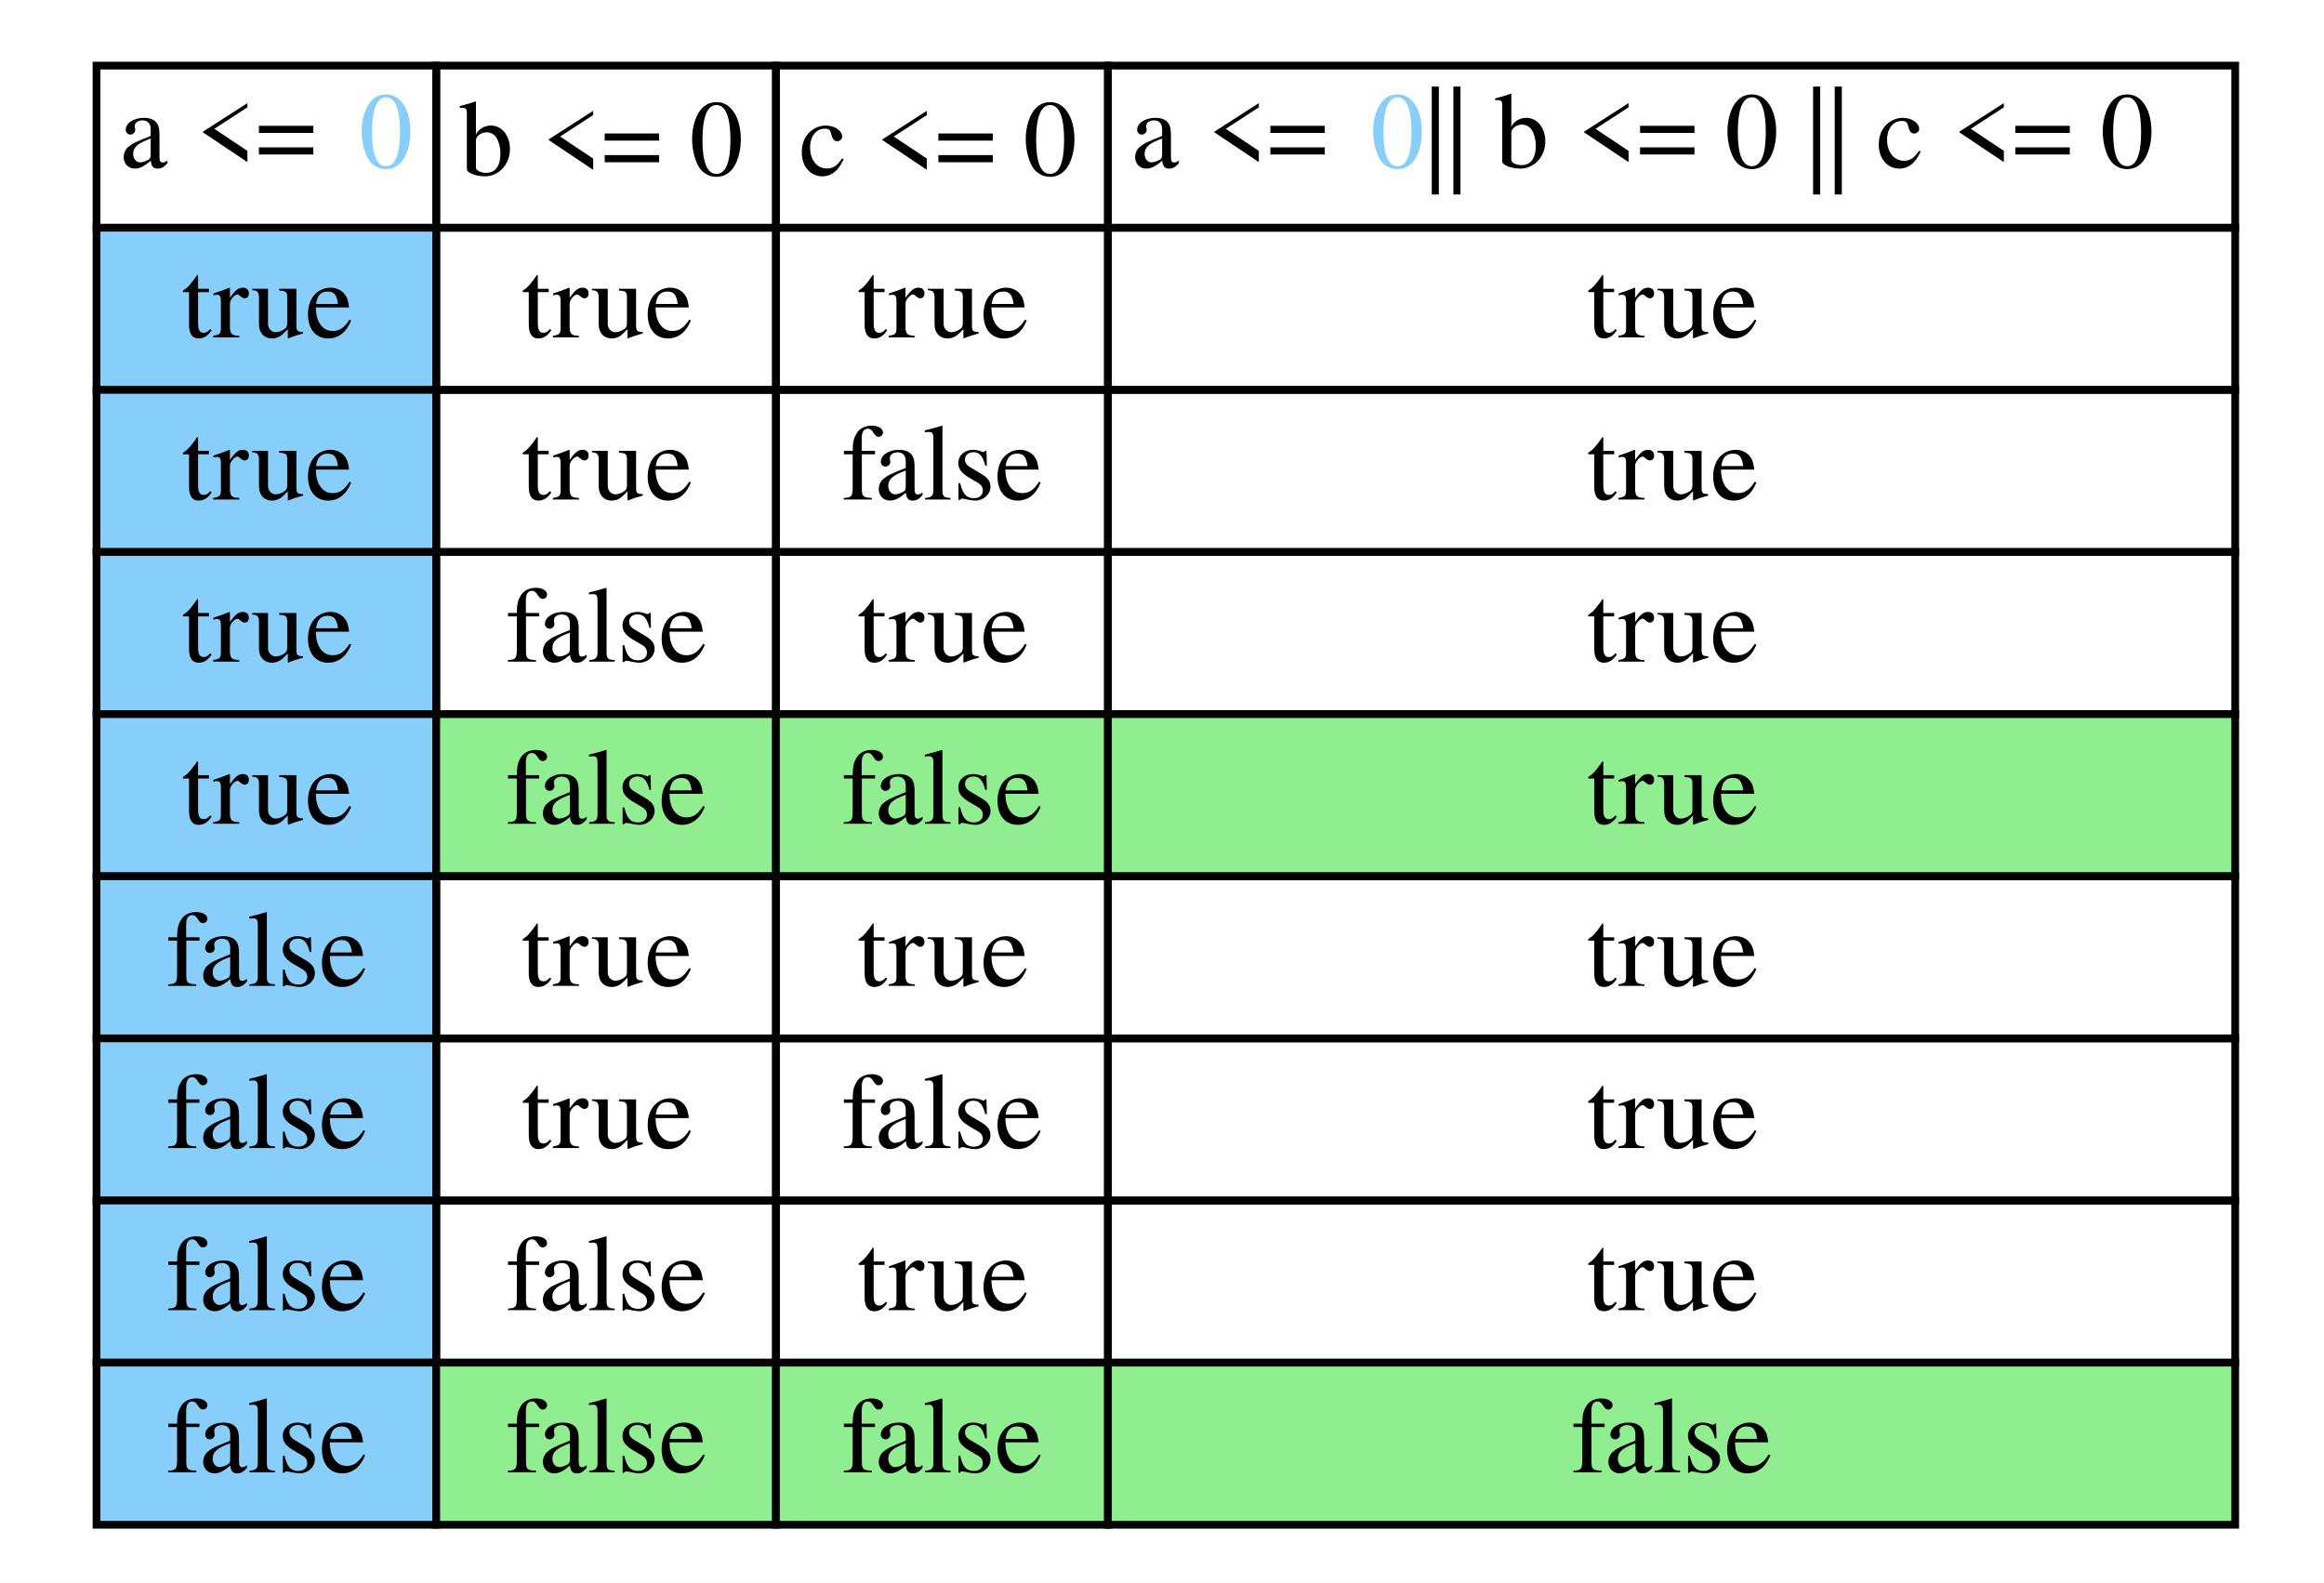
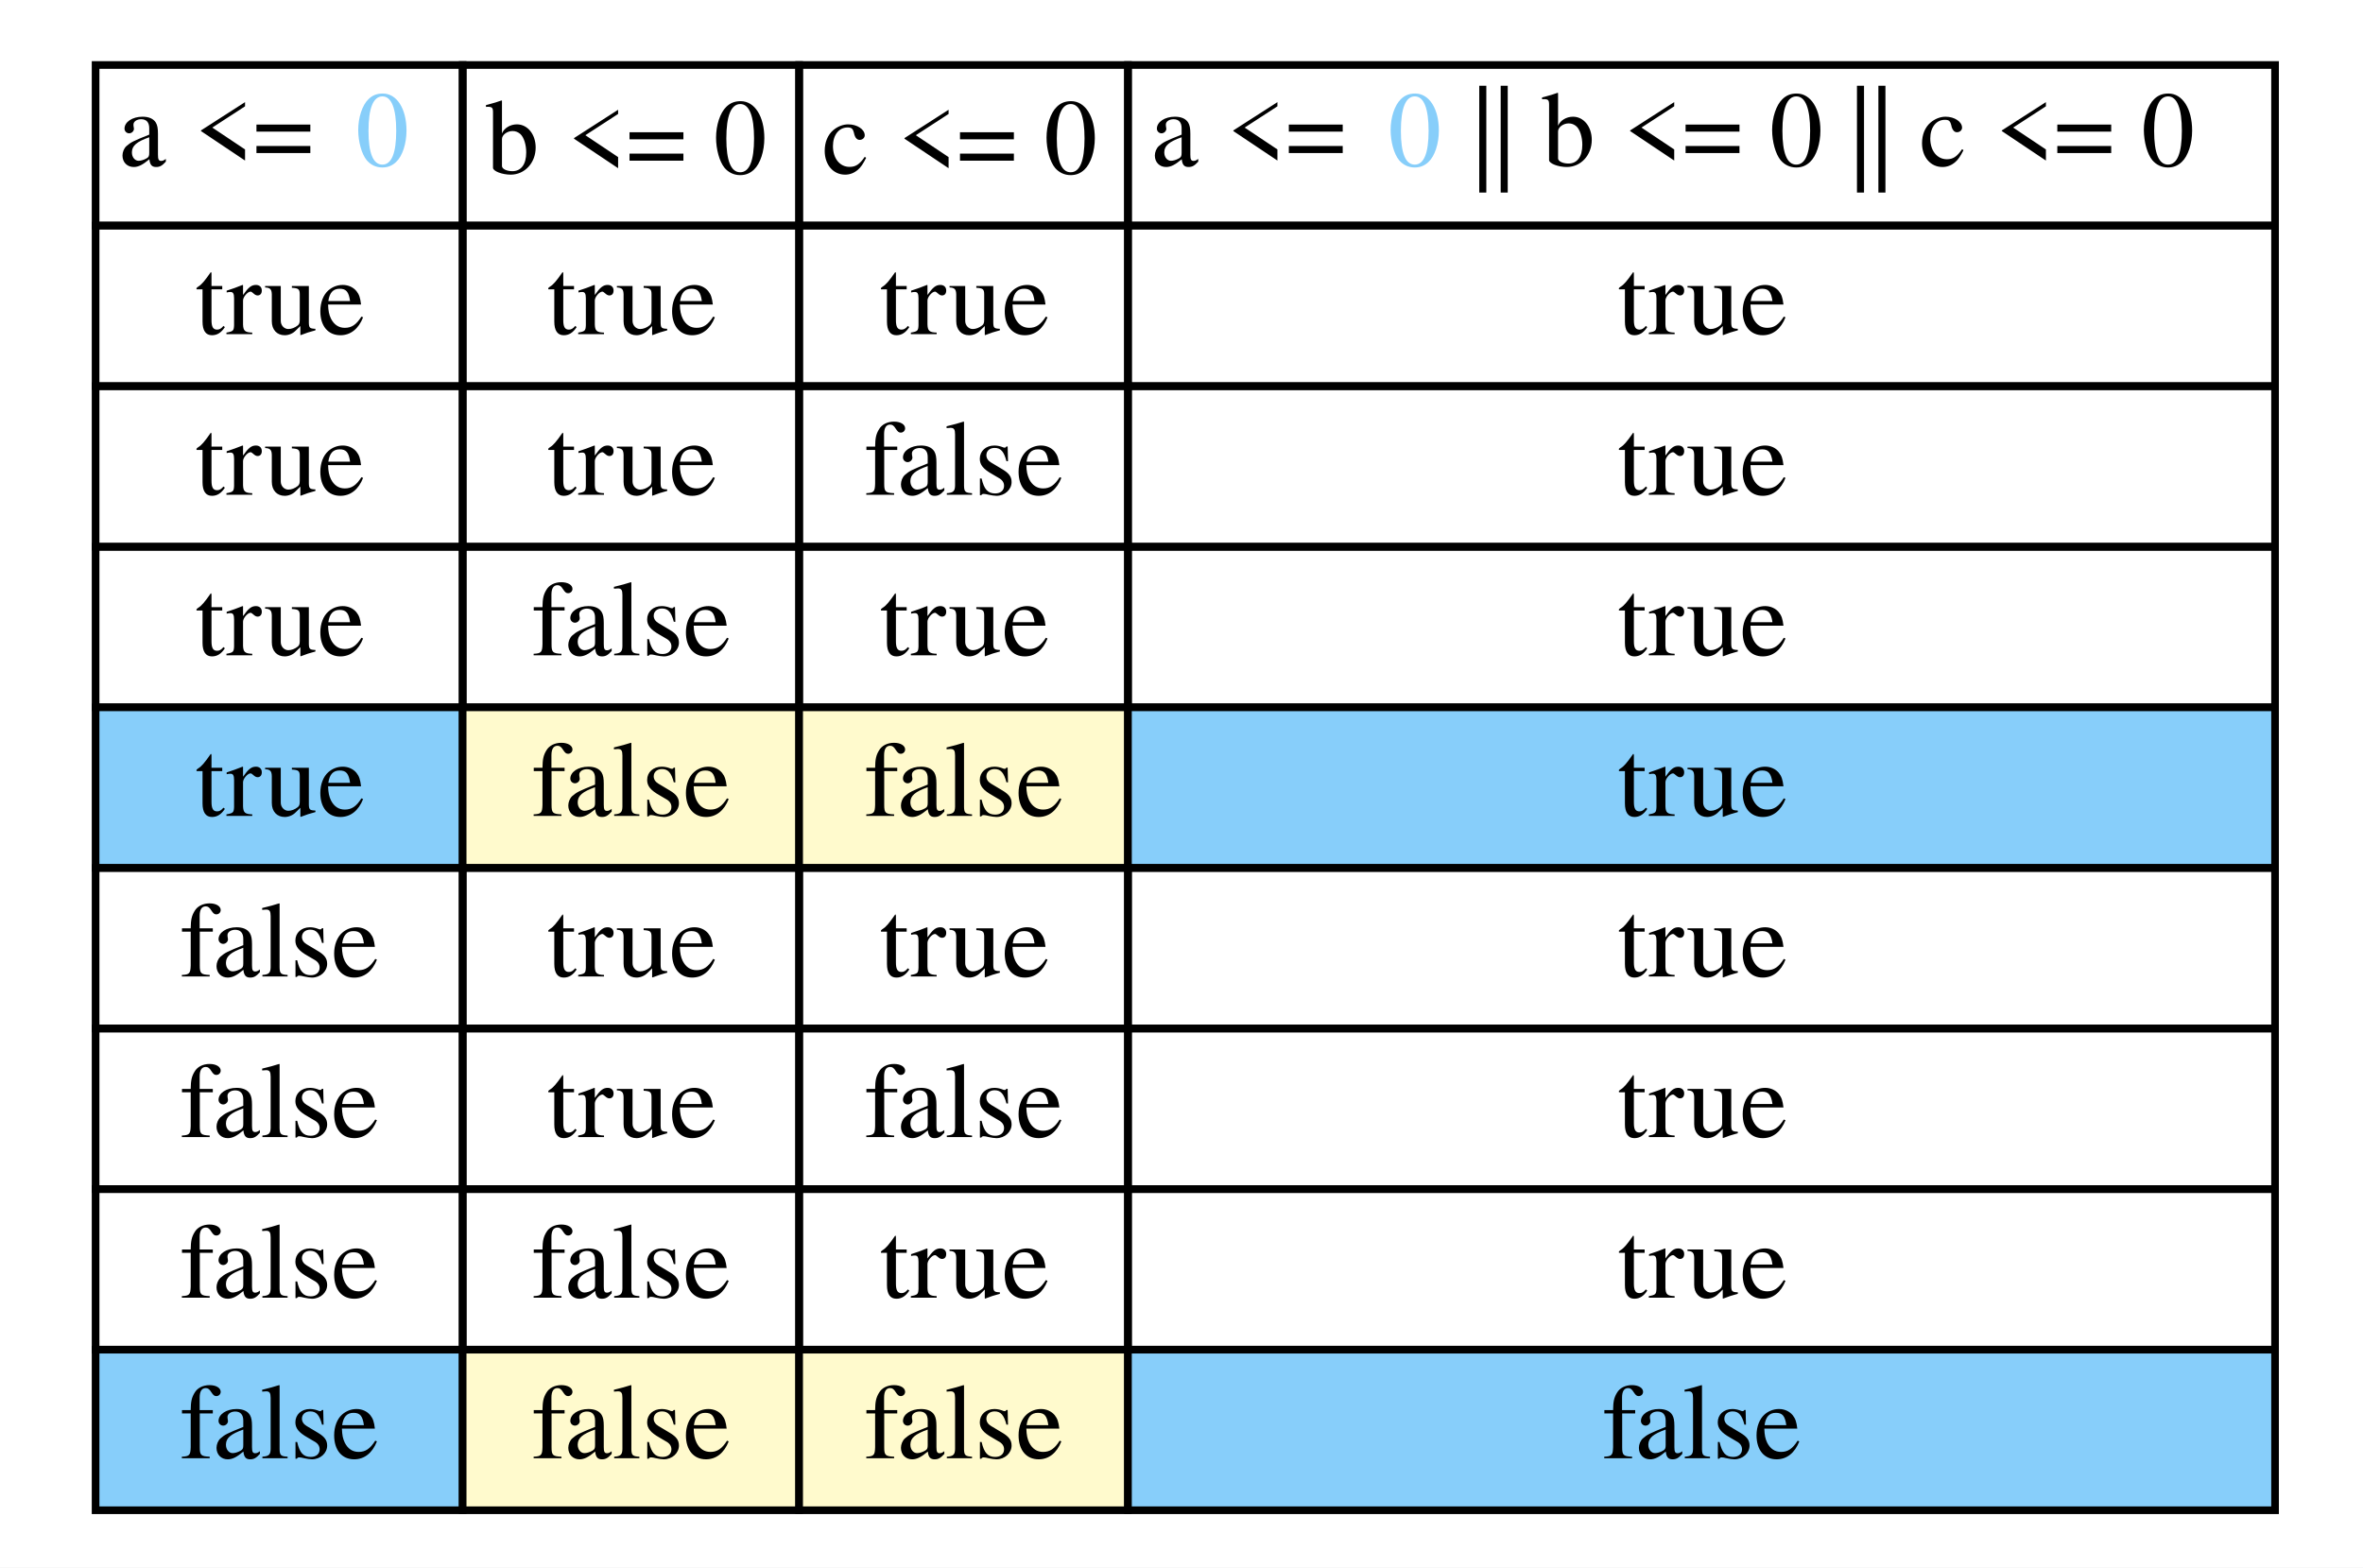
- <svg xmlns="http://www.w3.org/2000/svg" width="301pt" height="205pt" viewBox="0.00 0.00 301.00 205.00">
+ <svg xmlns="http://www.w3.org/2000/svg" width="309pt" height="205pt" viewBox="0.00 0.00 309.00 205.00">
  <g id="graph0" class="graph" transform="scale(1 1) rotate(0) translate(4 201)">
-     <polygon fill="white" stroke="none" points="-4,4 -4,-201 297,-201 297,4 -4,4" />
+     <polygon fill="white" stroke="none" points="-4,4 -4,-201 305,-201 305,4 -4,4" />
    <g id="node1" class="node">
-       <polygon fill="none" stroke="black" points="8.5,-171.5 8.5,-192.5 52.5,-192.5 52.5,-171.5 8.5,-171.5" />
+       <polygon fill="none" stroke="black" points="8.5,-171.5 8.5,-192.5 56.5,-192.5 56.5,-171.5 8.5,-171.5" />
      <text text-anchor="start" x="11.5" y="-179.3" font-family="Times,serif" font-size="14.00">a &lt;= </text>
-       <text text-anchor="start" x="42.5" y="-179.3" font-family="Times,serif" font-size="14.00" fill="lightskyblue">0</text>
-       <polygon fill="none" stroke="black" points="52.5,-171.5 52.5,-192.5 96.5,-192.5 96.5,-171.5 52.5,-171.5" />
-       <text text-anchor="start" x="55.5" y="-178.3" font-family="Times,serif" font-size="14.00">b &lt;= 0</text>
-       <polygon fill="none" stroke="black" points="96.5,-171.5 96.5,-192.5 139.5,-192.5 139.5,-171.5 96.5,-171.5" />
-       <text text-anchor="start" x="99.5" y="-178.3" font-family="Times,serif" font-size="14.00">c &lt;= 0</text>
-       <polygon fill="none" stroke="black" points="139.5,-171.5 139.5,-192.5 285.5,-192.5 285.5,-171.5 139.5,-171.5" />
-       <text text-anchor="start" x="142.5" y="-179.3" font-family="Times,serif" font-size="14.00">a &lt;= </text>
-       <text text-anchor="start" x="173.5" y="-179.3" font-family="Times,serif" font-size="14.00" fill="lightskyblue">0</text>
-       <text text-anchor="start" x="180.5" y="-179.3" font-family="Times,serif" font-size="14.00"> || b &lt;= 0 || c &lt;= 0</text>
-       <polygon fill="lightskyblue" stroke="none" points="8.5,-150.5 8.5,-171.5 52.5,-171.5 52.5,-150.5 8.5,-150.5" />
-       <polygon fill="none" stroke="black" points="8.5,-150.5 8.5,-171.5 52.5,-171.5 52.5,-150.5 8.5,-150.5" />
-       <text text-anchor="start" x="19.5" y="-157.3" font-family="Times,serif" font-size="14.00">true</text>
-       <polygon fill="none" stroke="black" points="52.5,-150.5 52.5,-171.5 96.5,-171.5 96.5,-150.5 52.5,-150.5" />
-       <text text-anchor="start" x="63.5" y="-157.3" font-family="Times,serif" font-size="14.00">true</text>
-       <polygon fill="none" stroke="black" points="96.5,-150.5 96.5,-171.5 139.5,-171.5 139.5,-150.5 96.5,-150.5" />
-       <text text-anchor="start" x="107" y="-157.3" font-family="Times,serif" font-size="14.00">true</text>
-       <polygon fill="none" stroke="black" points="139.5,-150.5 139.5,-171.5 285.5,-171.5 285.5,-150.5 139.5,-150.5" />
-       <text text-anchor="start" x="201.5" y="-157.3" font-family="Times,serif" font-size="14.00">true</text>
-       <polygon fill="lightskyblue" stroke="none" points="8.5,-129.5 8.5,-150.5 52.5,-150.5 52.5,-129.5 8.5,-129.5" />
-       <polygon fill="none" stroke="black" points="8.5,-129.5 8.5,-150.5 52.5,-150.5 52.5,-129.5 8.5,-129.5" />
-       <text text-anchor="start" x="19.5" y="-136.3" font-family="Times,serif" font-size="14.00">true</text>
-       <polygon fill="none" stroke="black" points="52.5,-129.5 52.5,-150.5 96.5,-150.5 96.5,-129.5 52.5,-129.5" />
-       <text text-anchor="start" x="63.5" y="-136.3" font-family="Times,serif" font-size="14.00">true</text>
-       <polygon fill="none" stroke="black" points="96.5,-129.5 96.5,-150.5 139.5,-150.5 139.5,-129.5 96.5,-129.5" />
-       <text text-anchor="start" x="105" y="-136.3" font-family="Times,serif" font-size="14.00">false</text>
-       <polygon fill="none" stroke="black" points="139.5,-129.5 139.5,-150.5 285.5,-150.5 285.5,-129.5 139.5,-129.5" />
-       <text text-anchor="start" x="201.5" y="-136.3" font-family="Times,serif" font-size="14.00">true</text>
-       <polygon fill="lightskyblue" stroke="none" points="8.5,-108.5 8.5,-129.5 52.5,-129.5 52.5,-108.5 8.5,-108.5" />
-       <polygon fill="none" stroke="black" points="8.5,-108.5 8.5,-129.5 52.5,-129.5 52.5,-108.5 8.5,-108.5" />
-       <text text-anchor="start" x="19.5" y="-115.3" font-family="Times,serif" font-size="14.00">true</text>
-       <polygon fill="none" stroke="black" points="52.5,-108.5 52.5,-129.5 96.5,-129.5 96.5,-108.5 52.5,-108.5" />
-       <text text-anchor="start" x="61.5" y="-115.3" font-family="Times,serif" font-size="14.00">false</text>
-       <polygon fill="none" stroke="black" points="96.5,-108.5 96.5,-129.5 139.5,-129.5 139.5,-108.5 96.5,-108.5" />
-       <text text-anchor="start" x="107" y="-115.3" font-family="Times,serif" font-size="14.00">true</text>
-       <polygon fill="none" stroke="black" points="139.5,-108.5 139.5,-129.5 285.5,-129.5 285.5,-108.5 139.5,-108.5" />
-       <text text-anchor="start" x="201.5" y="-115.3" font-family="Times,serif" font-size="14.00">true</text>
-       <polygon fill="lightskyblue" stroke="none" points="8.5,-87.5 8.5,-108.5 52.5,-108.5 52.5,-87.5 8.5,-87.5" />
-       <polygon fill="none" stroke="black" points="8.5,-87.5 8.5,-108.5 52.5,-108.5 52.5,-87.5 8.5,-87.5" />
-       <text text-anchor="start" x="19.5" y="-94.3" font-family="Times,serif" font-size="14.00">true</text>
-       <polygon fill="lightgreen" stroke="none" points="52.5,-87.5 52.5,-108.5 96.5,-108.5 96.5,-87.5 52.5,-87.5" />
-       <polygon fill="none" stroke="black" points="52.5,-87.5 52.5,-108.5 96.5,-108.5 96.5,-87.5 52.5,-87.5" />
-       <text text-anchor="start" x="61.5" y="-94.3" font-family="Times,serif" font-size="14.00">false</text>
-       <polygon fill="lightgreen" stroke="none" points="96.5,-87.5 96.5,-108.5 139.5,-108.5 139.5,-87.5 96.5,-87.5" />
-       <polygon fill="none" stroke="black" points="96.5,-87.5 96.5,-108.5 139.5,-108.5 139.5,-87.5 96.5,-87.5" />
-       <text text-anchor="start" x="105" y="-94.3" font-family="Times,serif" font-size="14.00">false</text>
-       <polygon fill="lightgreen" stroke="none" points="139.5,-87.5 139.5,-108.5 285.5,-108.5 285.5,-87.5 139.5,-87.5" />
-       <polygon fill="none" stroke="black" points="139.5,-87.5 139.5,-108.5 285.5,-108.5 285.5,-87.5 139.5,-87.5" />
-       <text text-anchor="start" x="201.5" y="-94.3" font-family="Times,serif" font-size="14.00">true</text>
-       <polygon fill="lightskyblue" stroke="none" points="8.5,-66.5 8.5,-87.5 52.5,-87.5 52.5,-66.5 8.5,-66.5" />
-       <polygon fill="none" stroke="black" points="8.5,-66.5 8.5,-87.5 52.5,-87.5 52.5,-66.5 8.5,-66.5" />
-       <text text-anchor="start" x="17.5" y="-73.3" font-family="Times,serif" font-size="14.00">false</text>
-       <polygon fill="none" stroke="black" points="52.5,-66.5 52.5,-87.5 96.5,-87.5 96.5,-66.5 52.5,-66.5" />
-       <text text-anchor="start" x="63.5" y="-73.3" font-family="Times,serif" font-size="14.00">true</text>
-       <polygon fill="none" stroke="black" points="96.5,-66.5 96.5,-87.5 139.5,-87.5 139.5,-66.5 96.5,-66.5" />
-       <text text-anchor="start" x="107" y="-73.3" font-family="Times,serif" font-size="14.00">true</text>
-       <polygon fill="none" stroke="black" points="139.5,-66.5 139.5,-87.5 285.5,-87.5 285.5,-66.5 139.5,-66.5" />
-       <text text-anchor="start" x="201.5" y="-73.3" font-family="Times,serif" font-size="14.00">true</text>
-       <polygon fill="lightskyblue" stroke="none" points="8.5,-45.5 8.5,-66.5 52.5,-66.5 52.5,-45.5 8.5,-45.5" />
-       <polygon fill="none" stroke="black" points="8.5,-45.5 8.5,-66.5 52.5,-66.5 52.5,-45.5 8.5,-45.5" />
-       <text text-anchor="start" x="17.5" y="-52.3" font-family="Times,serif" font-size="14.00">false</text>
-       <polygon fill="none" stroke="black" points="52.5,-45.5 52.5,-66.5 96.5,-66.5 96.5,-45.5 52.5,-45.5" />
-       <text text-anchor="start" x="63.5" y="-52.3" font-family="Times,serif" font-size="14.00">true</text>
-       <polygon fill="none" stroke="black" points="96.5,-45.5 96.5,-66.5 139.5,-66.5 139.5,-45.5 96.5,-45.5" />
-       <text text-anchor="start" x="105" y="-52.3" font-family="Times,serif" font-size="14.00">false</text>
-       <polygon fill="none" stroke="black" points="139.5,-45.5 139.5,-66.5 285.5,-66.5 285.5,-45.5 139.5,-45.5" />
-       <text text-anchor="start" x="201.5" y="-52.3" font-family="Times,serif" font-size="14.00">true</text>
-       <polygon fill="lightskyblue" stroke="none" points="8.5,-24.5 8.5,-45.5 52.5,-45.5 52.5,-24.5 8.5,-24.5" />
-       <polygon fill="none" stroke="black" points="8.5,-24.5 8.5,-45.5 52.5,-45.5 52.5,-24.5 8.5,-24.5" />
-       <text text-anchor="start" x="17.5" y="-31.3" font-family="Times,serif" font-size="14.00">false</text>
-       <polygon fill="none" stroke="black" points="52.5,-24.5 52.5,-45.5 96.5,-45.5 96.5,-24.5 52.5,-24.5" />
-       <text text-anchor="start" x="61.5" y="-31.3" font-family="Times,serif" font-size="14.00">false</text>
-       <polygon fill="none" stroke="black" points="96.5,-24.5 96.5,-45.5 139.5,-45.5 139.5,-24.5 96.5,-24.5" />
-       <text text-anchor="start" x="107" y="-31.3" font-family="Times,serif" font-size="14.00">true</text>
-       <polygon fill="none" stroke="black" points="139.5,-24.5 139.5,-45.5 285.5,-45.5 285.5,-24.5 139.5,-24.5" />
-       <text text-anchor="start" x="201.5" y="-31.3" font-family="Times,serif" font-size="14.00">true</text>
-       <polygon fill="lightskyblue" stroke="none" points="8.5,-3.5 8.5,-24.5 52.5,-24.5 52.5,-3.5 8.5,-3.5" />
-       <polygon fill="none" stroke="black" points="8.5,-3.5 8.5,-24.5 52.5,-24.5 52.5,-3.5 8.5,-3.5" />
-       <text text-anchor="start" x="17.5" y="-10.3" font-family="Times,serif" font-size="14.00">false</text>
-       <polygon fill="lightgreen" stroke="none" points="52.5,-3.5 52.5,-24.5 96.5,-24.5 96.5,-3.5 52.5,-3.5" />
-       <polygon fill="none" stroke="black" points="52.5,-3.5 52.5,-24.5 96.5,-24.5 96.5,-3.5 52.5,-3.5" />
-       <text text-anchor="start" x="61.5" y="-10.3" font-family="Times,serif" font-size="14.00">false</text>
-       <polygon fill="lightgreen" stroke="none" points="96.5,-3.5 96.5,-24.5 139.5,-24.5 139.5,-3.5 96.5,-3.5" />
-       <polygon fill="none" stroke="black" points="96.5,-3.5 96.5,-24.5 139.5,-24.5 139.5,-3.5 96.5,-3.5" />
-       <text text-anchor="start" x="105" y="-10.3" font-family="Times,serif" font-size="14.00">false</text>
-       <polygon fill="lightgreen" stroke="none" points="139.5,-3.5 139.5,-24.5 285.5,-24.5 285.5,-3.5 139.5,-3.5" />
-       <polygon fill="none" stroke="black" points="139.5,-3.5 139.5,-24.5 285.5,-24.5 285.5,-3.5 139.5,-3.5" />
-       <text text-anchor="start" x="199.5" y="-10.3" font-family="Times,serif" font-size="14.00">false</text>
+       <text text-anchor="start" x="42.5" y="-179.3" font-family="Times,serif" font-size="14.00" fill="lightskyblue">0 </text>
+       <polygon fill="none" stroke="black" points="56.5,-171.5 56.5,-192.5 100.5,-192.5 100.5,-171.5 56.5,-171.5" />
+       <text text-anchor="start" x="59.5" y="-178.3" font-family="Times,serif" font-size="14.00">b &lt;= 0</text>
+       <polygon fill="none" stroke="black" points="100.5,-171.5 100.5,-192.5 143.5,-192.5 143.5,-171.5 100.5,-171.5" />
+       <text text-anchor="start" x="103.5" y="-178.3" font-family="Times,serif" font-size="14.00">c &lt;= 0</text>
+       <polygon fill="none" stroke="black" points="143.5,-171.5 143.5,-192.5 293.5,-192.5 293.5,-171.5 143.5,-171.5" />
+       <text text-anchor="start" x="146.5" y="-179.3" font-family="Times,serif" font-size="14.00">a &lt;= </text>
+       <text text-anchor="start" x="177.5" y="-179.3" font-family="Times,serif" font-size="14.00" fill="lightskyblue">0 </text>
+       <text text-anchor="start" x="188.5" y="-179.3" font-family="Times,serif" font-size="14.00"> || b &lt;= 0 || c &lt;= 0</text>
+       <polygon fill="none" stroke="black" points="8.5,-150.5 8.5,-171.5 56.5,-171.5 56.5,-150.5 8.5,-150.5" />
+       <text text-anchor="start" x="21.5" y="-157.3" font-family="Times,serif" font-size="14.00">true</text>
+       <polygon fill="none" stroke="black" points="56.5,-150.5 56.5,-171.5 100.5,-171.5 100.5,-150.5 56.5,-150.5" />
+       <text text-anchor="start" x="67.5" y="-157.3" font-family="Times,serif" font-size="14.00">true</text>
+       <polygon fill="none" stroke="black" points="100.5,-150.5 100.5,-171.5 143.5,-171.5 143.5,-150.5 100.5,-150.5" />
+       <text text-anchor="start" x="111" y="-157.3" font-family="Times,serif" font-size="14.00">true</text>
+       <polygon fill="none" stroke="black" points="143.5,-150.5 143.5,-171.5 293.5,-171.5 293.5,-150.5 143.5,-150.5" />
+       <text text-anchor="start" x="207.5" y="-157.3" font-family="Times,serif" font-size="14.00">true</text>
+       <polygon fill="none" stroke="black" points="8.5,-129.5 8.5,-150.5 56.5,-150.5 56.5,-129.5 8.5,-129.5" />
+       <text text-anchor="start" x="21.5" y="-136.3" font-family="Times,serif" font-size="14.00">true</text>
+       <polygon fill="none" stroke="black" points="56.5,-129.5 56.5,-150.5 100.5,-150.5 100.5,-129.5 56.5,-129.5" />
+       <text text-anchor="start" x="67.5" y="-136.3" font-family="Times,serif" font-size="14.00">true</text>
+       <polygon fill="none" stroke="black" points="100.5,-129.5 100.5,-150.5 143.5,-150.5 143.5,-129.5 100.5,-129.5" />
+       <text text-anchor="start" x="109" y="-136.3" font-family="Times,serif" font-size="14.00">false</text>
+       <polygon fill="none" stroke="black" points="143.5,-129.5 143.5,-150.5 293.5,-150.5 293.5,-129.5 143.5,-129.5" />
+       <text text-anchor="start" x="207.5" y="-136.3" font-family="Times,serif" font-size="14.00">true</text>
+       <polygon fill="none" stroke="black" points="8.5,-108.5 8.5,-129.5 56.5,-129.5 56.5,-108.5 8.5,-108.5" />
+       <text text-anchor="start" x="21.5" y="-115.3" font-family="Times,serif" font-size="14.00">true</text>
+       <polygon fill="none" stroke="black" points="56.5,-108.5 56.5,-129.5 100.5,-129.5 100.5,-108.5 56.5,-108.5" />
+       <text text-anchor="start" x="65.5" y="-115.3" font-family="Times,serif" font-size="14.00">false</text>
+       <polygon fill="none" stroke="black" points="100.5,-108.5 100.5,-129.5 143.5,-129.5 143.5,-108.5 100.5,-108.5" />
+       <text text-anchor="start" x="111" y="-115.3" font-family="Times,serif" font-size="14.00">true</text>
+       <polygon fill="none" stroke="black" points="143.5,-108.5 143.5,-129.5 293.5,-129.5 293.5,-108.5 143.5,-108.5" />
+       <text text-anchor="start" x="207.5" y="-115.3" font-family="Times,serif" font-size="14.00">true</text>
+       <polygon fill="lightskyblue" stroke="none" points="8.5,-87.5 8.5,-108.5 56.5,-108.5 56.5,-87.5 8.5,-87.5" />
+       <polygon fill="none" stroke="black" points="8.5,-87.5 8.5,-108.5 56.5,-108.5 56.5,-87.5 8.5,-87.5" />
+       <text text-anchor="start" x="21.5" y="-94.3" font-family="Times,serif" font-size="14.00">true</text>
+       <polygon fill="lemonchiffon" stroke="none" points="56.5,-87.5 56.5,-108.5 100.5,-108.5 100.5,-87.5 56.5,-87.5" />
+       <polygon fill="none" stroke="black" points="56.5,-87.5 56.5,-108.5 100.5,-108.5 100.5,-87.5 56.5,-87.5" />
+       <text text-anchor="start" x="65.5" y="-94.3" font-family="Times,serif" font-size="14.00">false</text>
+       <polygon fill="lemonchiffon" stroke="none" points="100.5,-87.5 100.5,-108.5 143.5,-108.5 143.5,-87.5 100.5,-87.5" />
+       <polygon fill="none" stroke="black" points="100.5,-87.5 100.5,-108.5 143.5,-108.5 143.5,-87.5 100.5,-87.5" />
+       <text text-anchor="start" x="109" y="-94.3" font-family="Times,serif" font-size="14.00">false</text>
+       <polygon fill="lightskyblue" stroke="none" points="143.5,-87.5 143.5,-108.5 293.5,-108.5 293.5,-87.5 143.5,-87.5" />
+       <polygon fill="none" stroke="black" points="143.5,-87.5 143.5,-108.5 293.5,-108.5 293.5,-87.5 143.5,-87.5" />
+       <text text-anchor="start" x="207.5" y="-94.3" font-family="Times,serif" font-size="14.00">true</text>
+       <polygon fill="none" stroke="black" points="8.5,-66.5 8.5,-87.5 56.5,-87.5 56.5,-66.5 8.5,-66.5" />
+       <text text-anchor="start" x="19.5" y="-73.3" font-family="Times,serif" font-size="14.00">false</text>
+       <polygon fill="none" stroke="black" points="56.5,-66.5 56.5,-87.5 100.5,-87.5 100.5,-66.5 56.5,-66.5" />
+       <text text-anchor="start" x="67.5" y="-73.3" font-family="Times,serif" font-size="14.00">true</text>
+       <polygon fill="none" stroke="black" points="100.5,-66.5 100.5,-87.5 143.5,-87.5 143.5,-66.5 100.5,-66.5" />
+       <text text-anchor="start" x="111" y="-73.3" font-family="Times,serif" font-size="14.00">true</text>
+       <polygon fill="none" stroke="black" points="143.5,-66.5 143.5,-87.5 293.5,-87.5 293.5,-66.5 143.5,-66.5" />
+       <text text-anchor="start" x="207.5" y="-73.3" font-family="Times,serif" font-size="14.00">true</text>
+       <polygon fill="none" stroke="black" points="8.5,-45.5 8.5,-66.5 56.5,-66.5 56.5,-45.5 8.5,-45.5" />
+       <text text-anchor="start" x="19.5" y="-52.3" font-family="Times,serif" font-size="14.00">false</text>
+       <polygon fill="none" stroke="black" points="56.5,-45.5 56.5,-66.5 100.5,-66.5 100.5,-45.5 56.5,-45.5" />
+       <text text-anchor="start" x="67.5" y="-52.3" font-family="Times,serif" font-size="14.00">true</text>
+       <polygon fill="none" stroke="black" points="100.5,-45.5 100.5,-66.5 143.5,-66.5 143.5,-45.5 100.5,-45.5" />
+       <text text-anchor="start" x="109" y="-52.3" font-family="Times,serif" font-size="14.00">false</text>
+       <polygon fill="none" stroke="black" points="143.5,-45.5 143.5,-66.5 293.5,-66.5 293.5,-45.5 143.5,-45.5" />
+       <text text-anchor="start" x="207.5" y="-52.3" font-family="Times,serif" font-size="14.00">true</text>
+       <polygon fill="none" stroke="black" points="8.5,-24.5 8.5,-45.5 56.5,-45.5 56.5,-24.5 8.5,-24.5" />
+       <text text-anchor="start" x="19.5" y="-31.3" font-family="Times,serif" font-size="14.00">false</text>
+       <polygon fill="none" stroke="black" points="56.5,-24.5 56.5,-45.5 100.5,-45.5 100.5,-24.5 56.5,-24.5" />
+       <text text-anchor="start" x="65.5" y="-31.3" font-family="Times,serif" font-size="14.00">false</text>
+       <polygon fill="none" stroke="black" points="100.5,-24.5 100.5,-45.5 143.5,-45.5 143.5,-24.5 100.5,-24.5" />
+       <text text-anchor="start" x="111" y="-31.3" font-family="Times,serif" font-size="14.00">true</text>
+       <polygon fill="none" stroke="black" points="143.5,-24.5 143.5,-45.5 293.5,-45.5 293.5,-24.5 143.5,-24.5" />
+       <text text-anchor="start" x="207.5" y="-31.3" font-family="Times,serif" font-size="14.00">true</text>
+       <polygon fill="lightskyblue" stroke="none" points="8.5,-3.5 8.5,-24.5 56.5,-24.5 56.5,-3.5 8.5,-3.5" />
+       <polygon fill="none" stroke="black" points="8.5,-3.5 8.5,-24.5 56.5,-24.5 56.5,-3.5 8.5,-3.5" />
+       <text text-anchor="start" x="19.5" y="-10.3" font-family="Times,serif" font-size="14.00">false</text>
+       <polygon fill="lemonchiffon" stroke="none" points="56.5,-3.5 56.5,-24.5 100.5,-24.5 100.5,-3.5 56.5,-3.5" />
+       <polygon fill="none" stroke="black" points="56.5,-3.5 56.5,-24.5 100.5,-24.5 100.5,-3.5 56.5,-3.5" />
+       <text text-anchor="start" x="65.5" y="-10.3" font-family="Times,serif" font-size="14.00">false</text>
+       <polygon fill="lemonchiffon" stroke="none" points="100.5,-3.5 100.5,-24.5 143.5,-24.5 143.5,-3.5 100.5,-3.5" />
+       <polygon fill="none" stroke="black" points="100.5,-3.5 100.5,-24.5 143.5,-24.5 143.5,-3.5 100.5,-3.5" />
+       <text text-anchor="start" x="109" y="-10.3" font-family="Times,serif" font-size="14.00">false</text>
+       <polygon fill="lightskyblue" stroke="none" points="143.5,-3.5 143.5,-24.5 293.5,-24.5 293.5,-3.5 143.5,-3.5" />
+       <polygon fill="none" stroke="black" points="143.5,-3.5 143.5,-24.5 293.5,-24.5 293.5,-3.5 143.5,-3.5" />
+       <text text-anchor="start" x="205.5" y="-10.3" font-family="Times,serif" font-size="14.00">false</text>
    </g>
  </g>
</svg>
